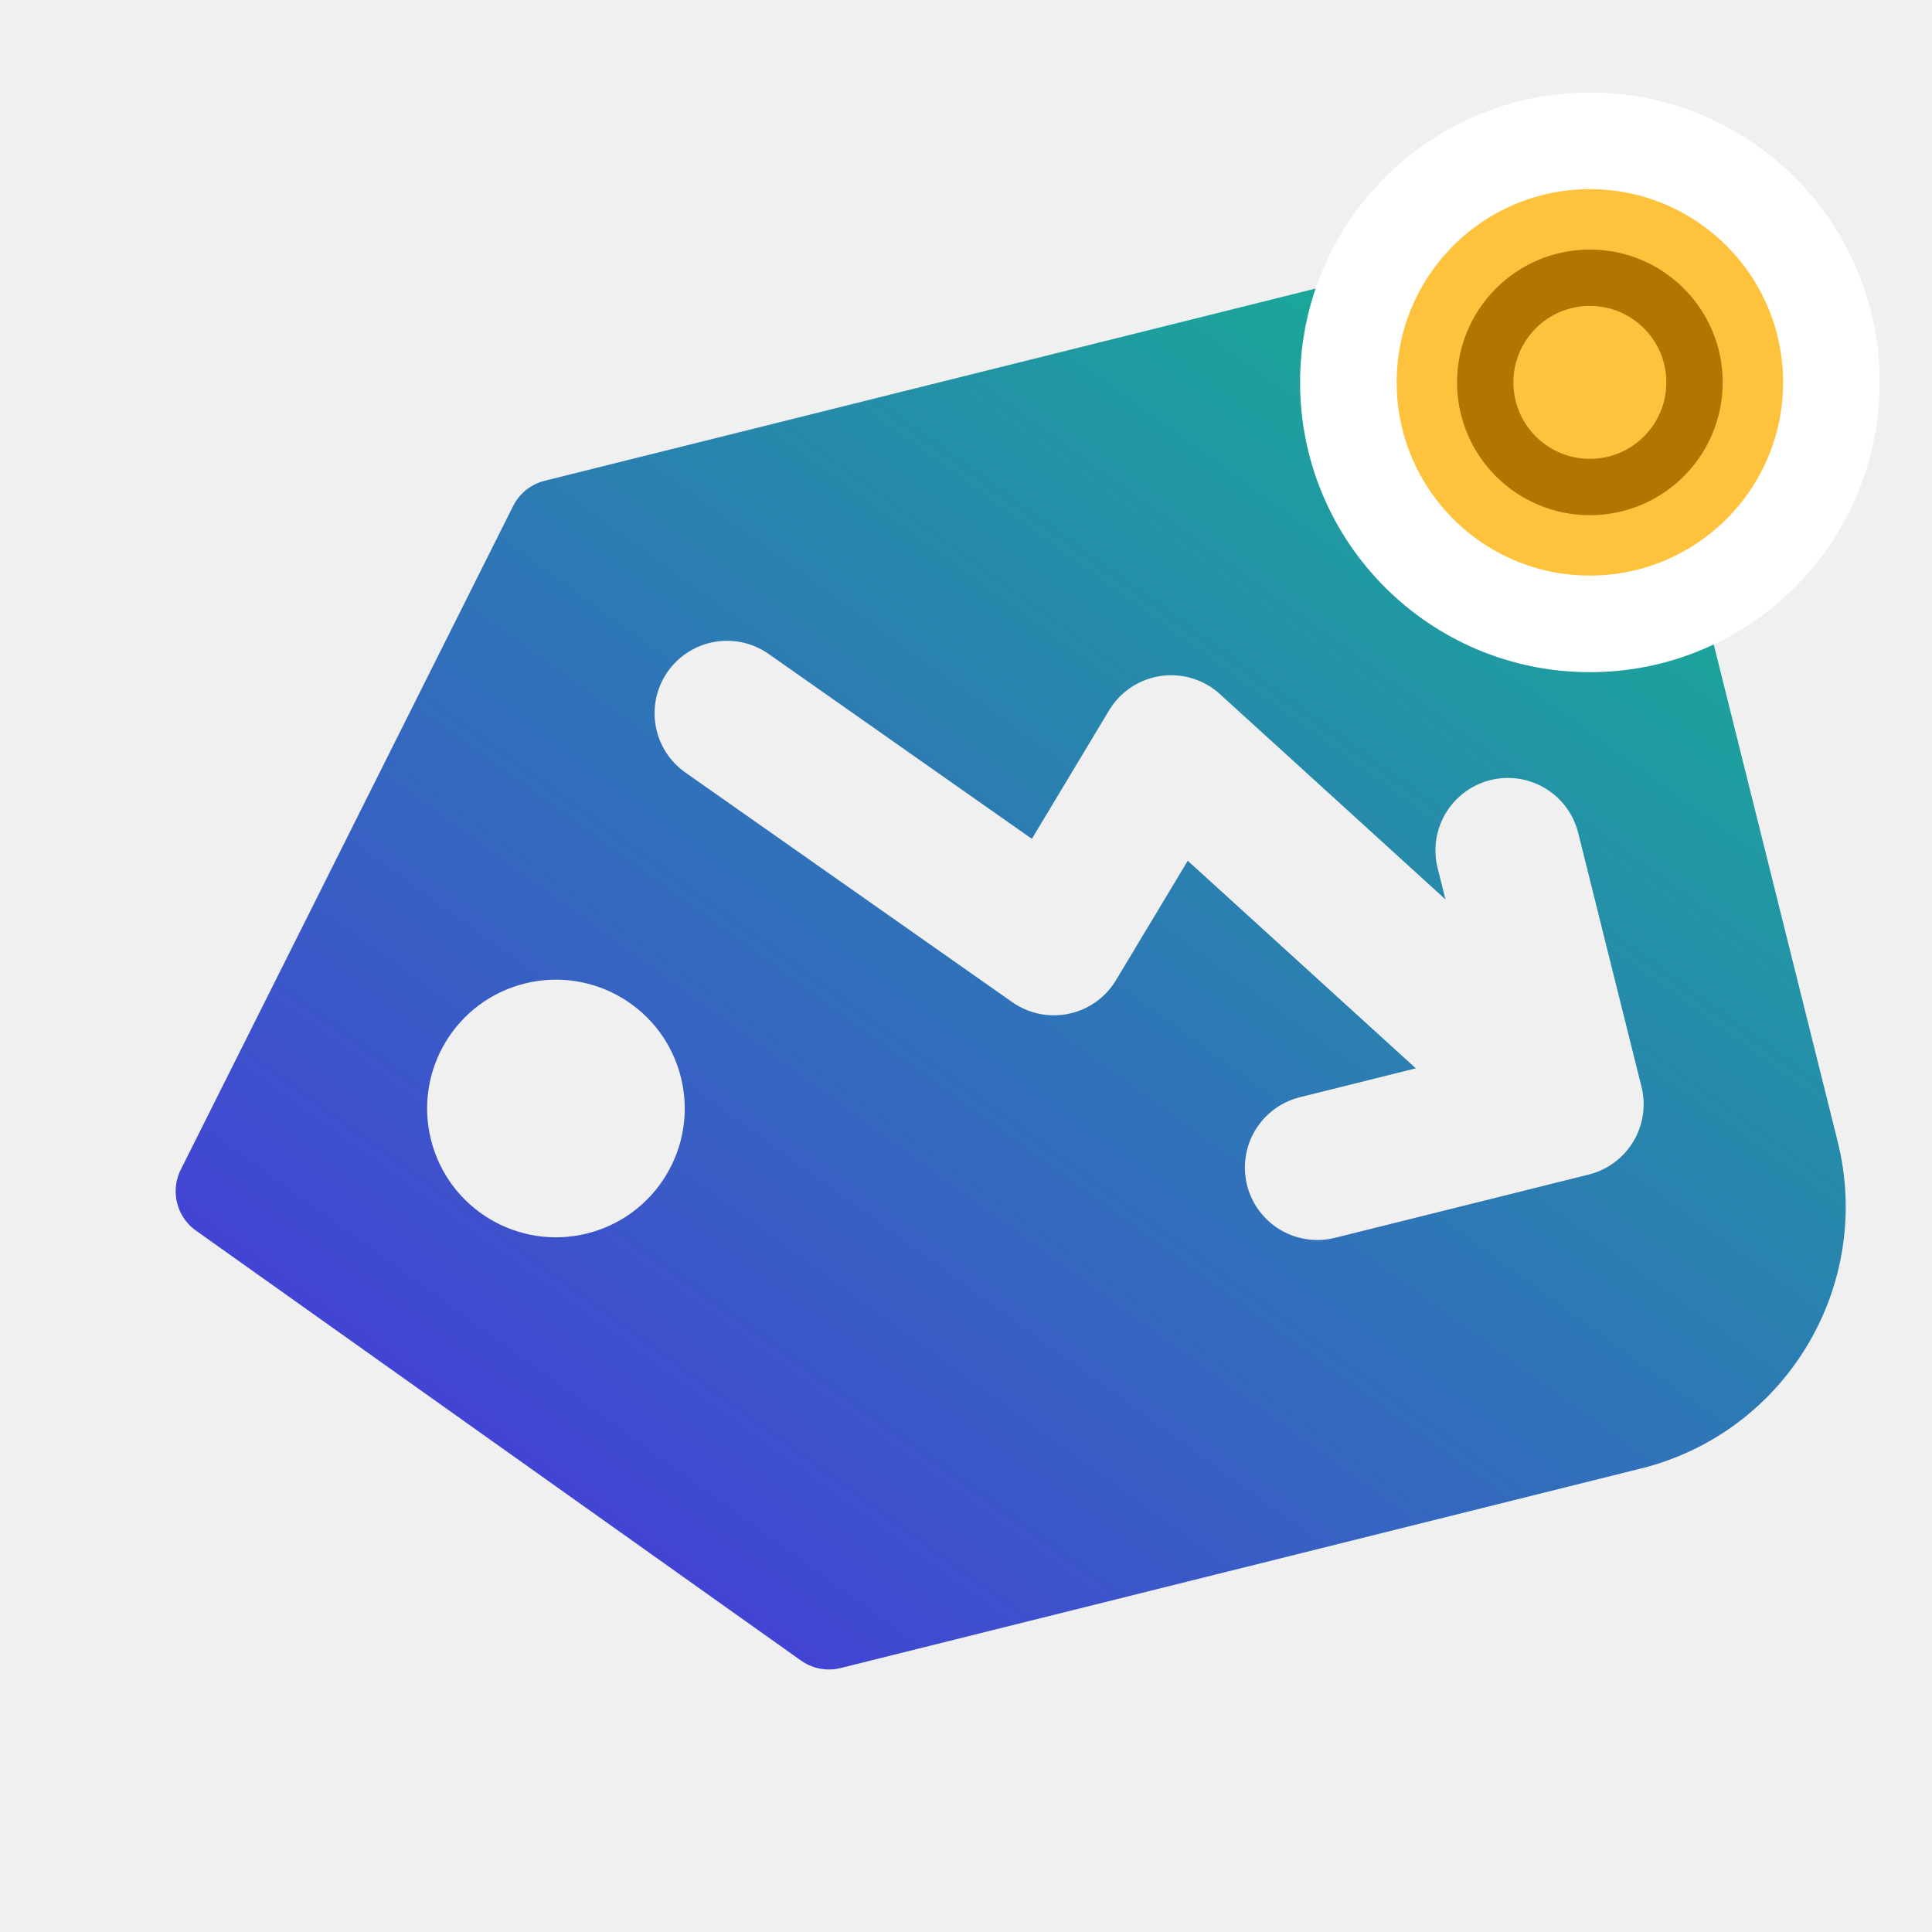
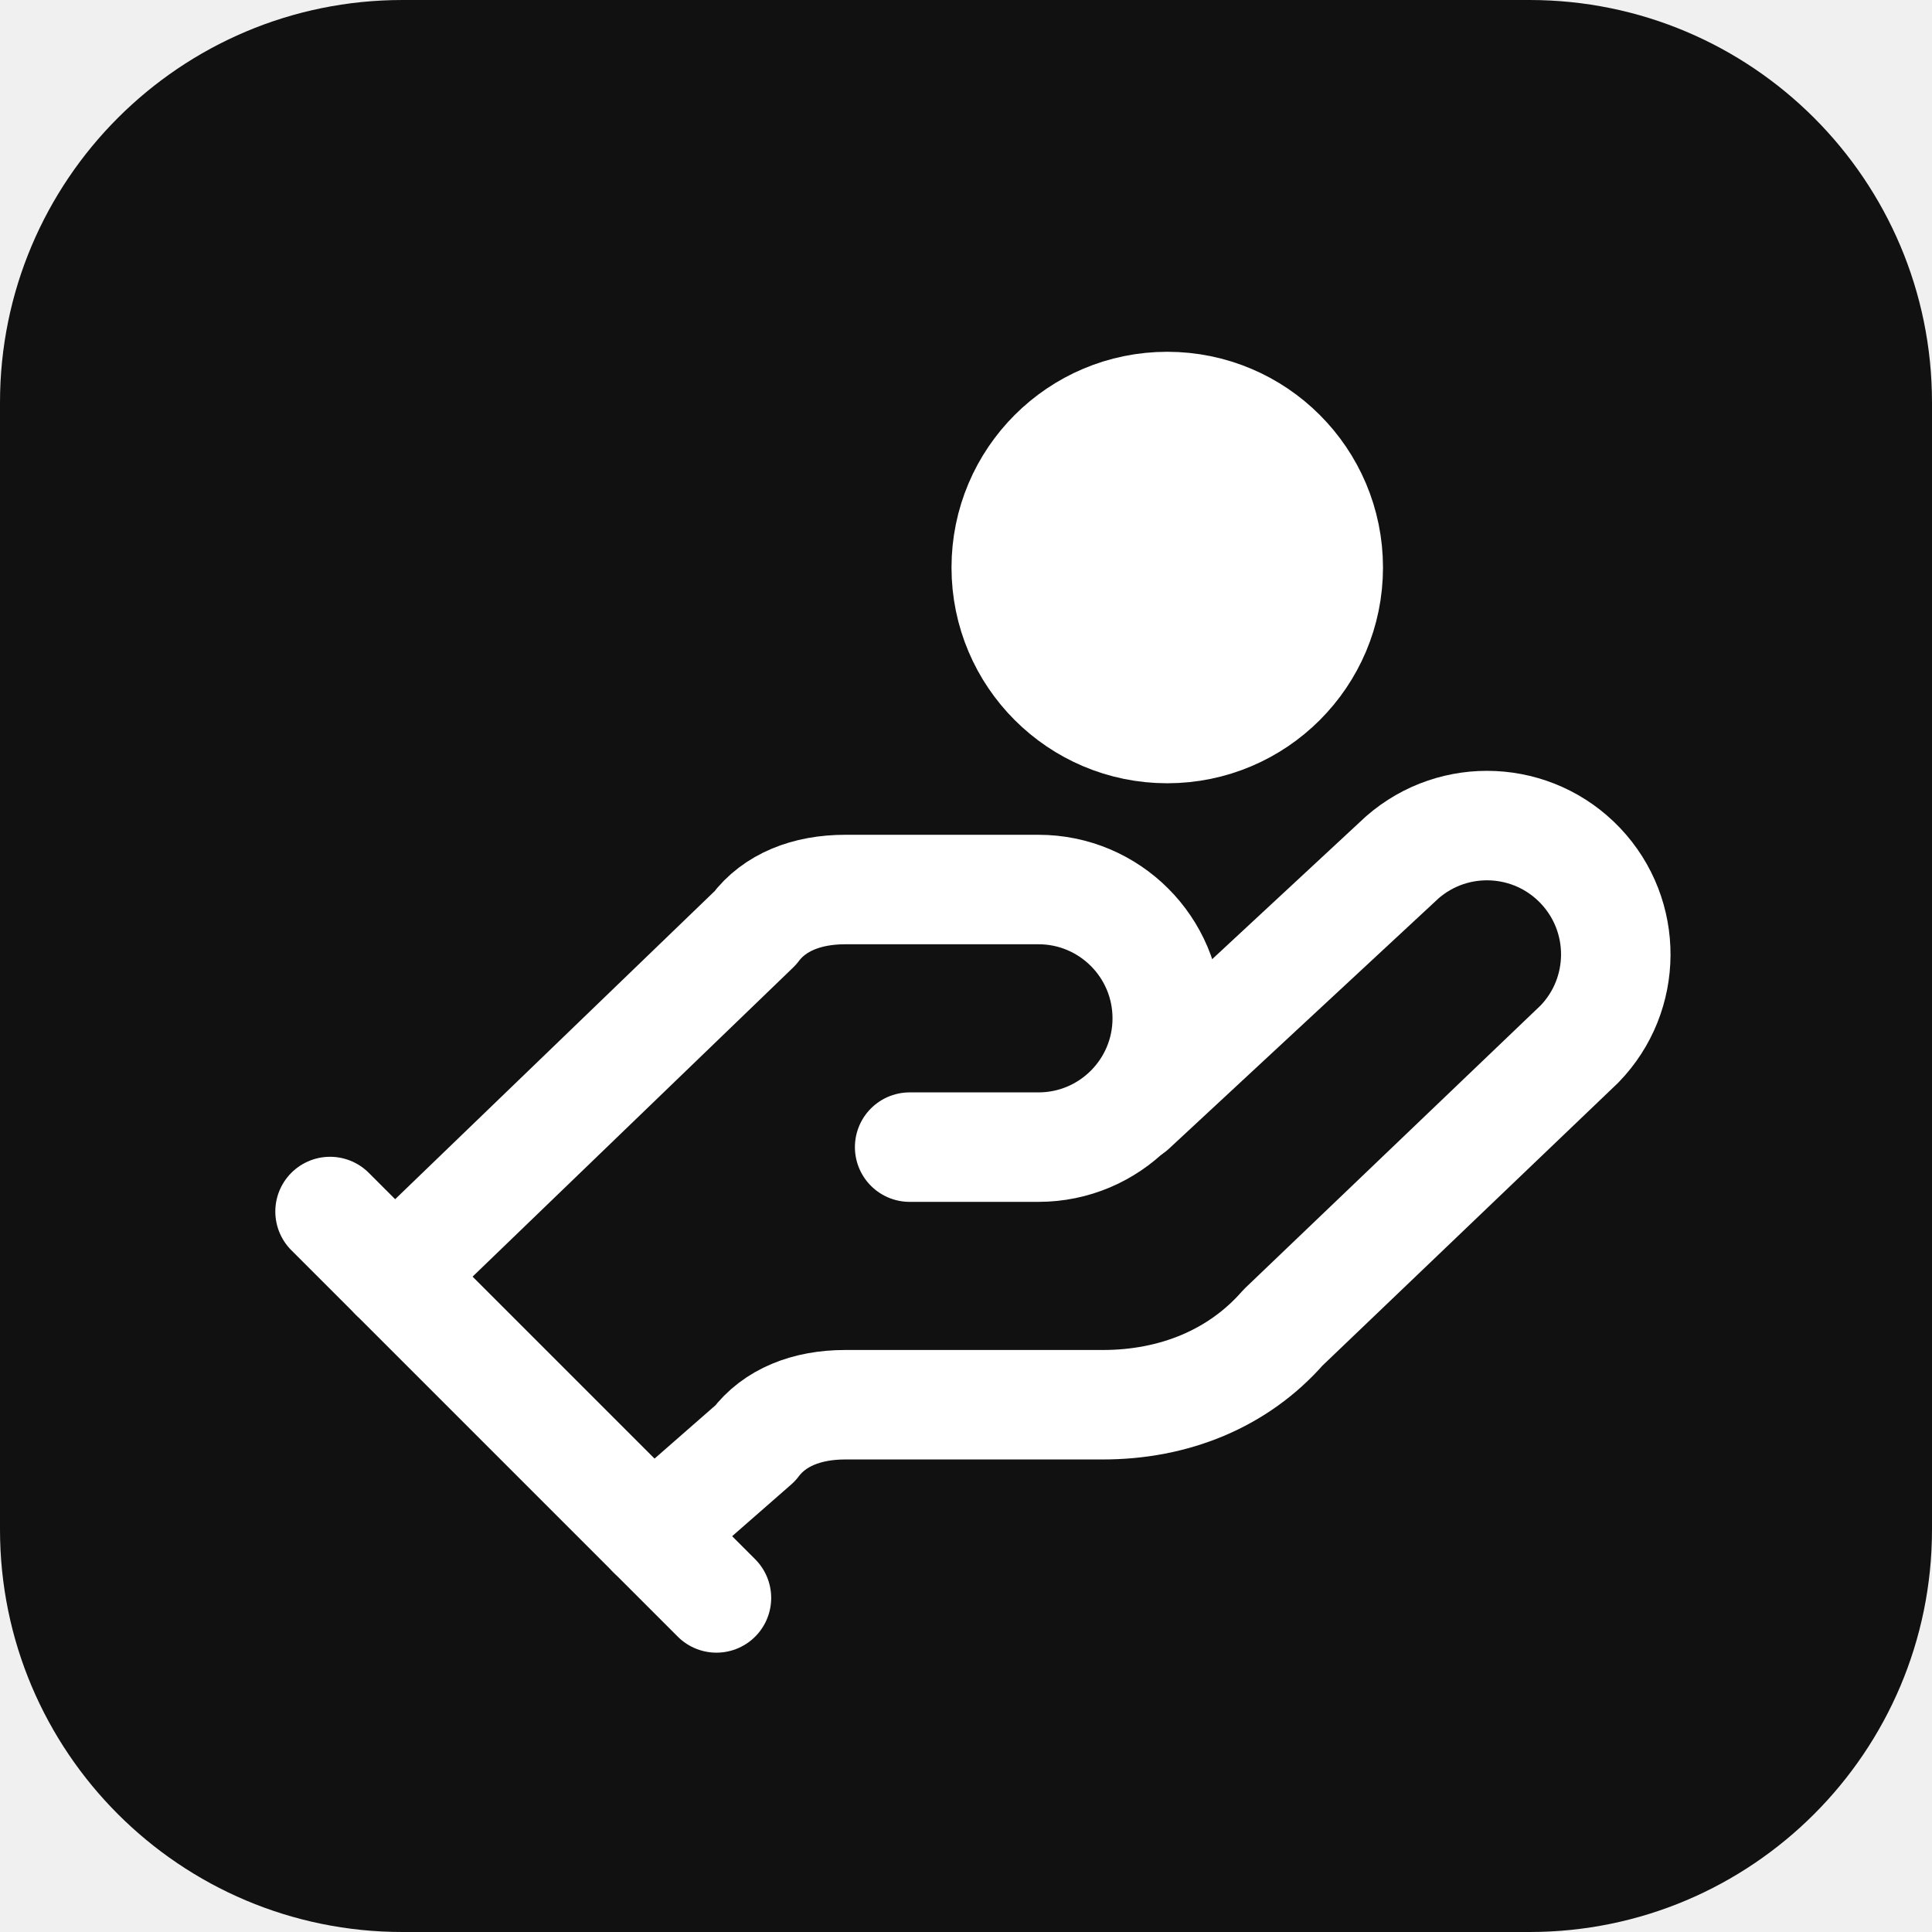
<svg xmlns="http://www.w3.org/2000/svg" viewBox="0 0 48 48">
-   <defs>
-     <linearGradient id="t" x1="6" y1="40" x2="44" y2="8" gradientUnits="userSpaceOnUse">
-       <stop offset="0" stop-color="#4b2fe0" />
-       <stop offset="1" stop-color="#13b98f" />
-     </linearGradient>
-     <mask id="m">
-       <rect width="48" height="48" fill="#fff" />
-       <circle cx="13.5" cy="25" r="3.2" />
-       <path d="M20 16.5 26.5 24 30.5 20 37.5 30.5M31.5 31h6.5v-6.5" fill="none" stroke="#000" stroke-width="3.6" stroke-linecap="round" stroke-linejoin="round" />
-     </mask>
-   </defs>
-   <g transform="rotate(-14 24 25)">
-     <path d="M17 11h20.5a5.5 5.5 0 0 1 5.5 5.5v17a5.5 5.5 0 0 1-5.5 5.5H17L5 25Z" fill="url(#t)" stroke="url(#t)" stroke-width="2.4" stroke-linejoin="round" mask="url(#m)" />
+   <rect width="48" height="48" rx="10" fill="#111" />
+   <g transform="translate(5 4.5) scale(.8)" fill="none" stroke="#fff" stroke-width="3.4" stroke-linecap="round" stroke-linejoin="round">
+     <circle cx="30" cy="12" r="5" fill="#fff" />
+     <path d="M22 30h4a4 4 0 1 0 0-8h-6c-1.2 0-2.2.4-2.8 1.2L6 34" />
+     <path d="m14 42 3.2-2.8c.6-.8 1.6-1.2 2.8-1.2h8c2.2 0 4.2-.8 5.6-2.4l9.2-8.8a4 4 0 0 0-5.5-5.8l-8.4 7.8" />
+     <path d="m4 32 12 12" />
  </g>
-   <circle cx="39.5" cy="9.5" r="6" fill="#ffc23d" stroke="#fff" stroke-width="2.4" />
-   <circle cx="39.5" cy="9.5" r="2.6" fill="none" stroke="#b37400" stroke-width="1.4" />
</svg>
